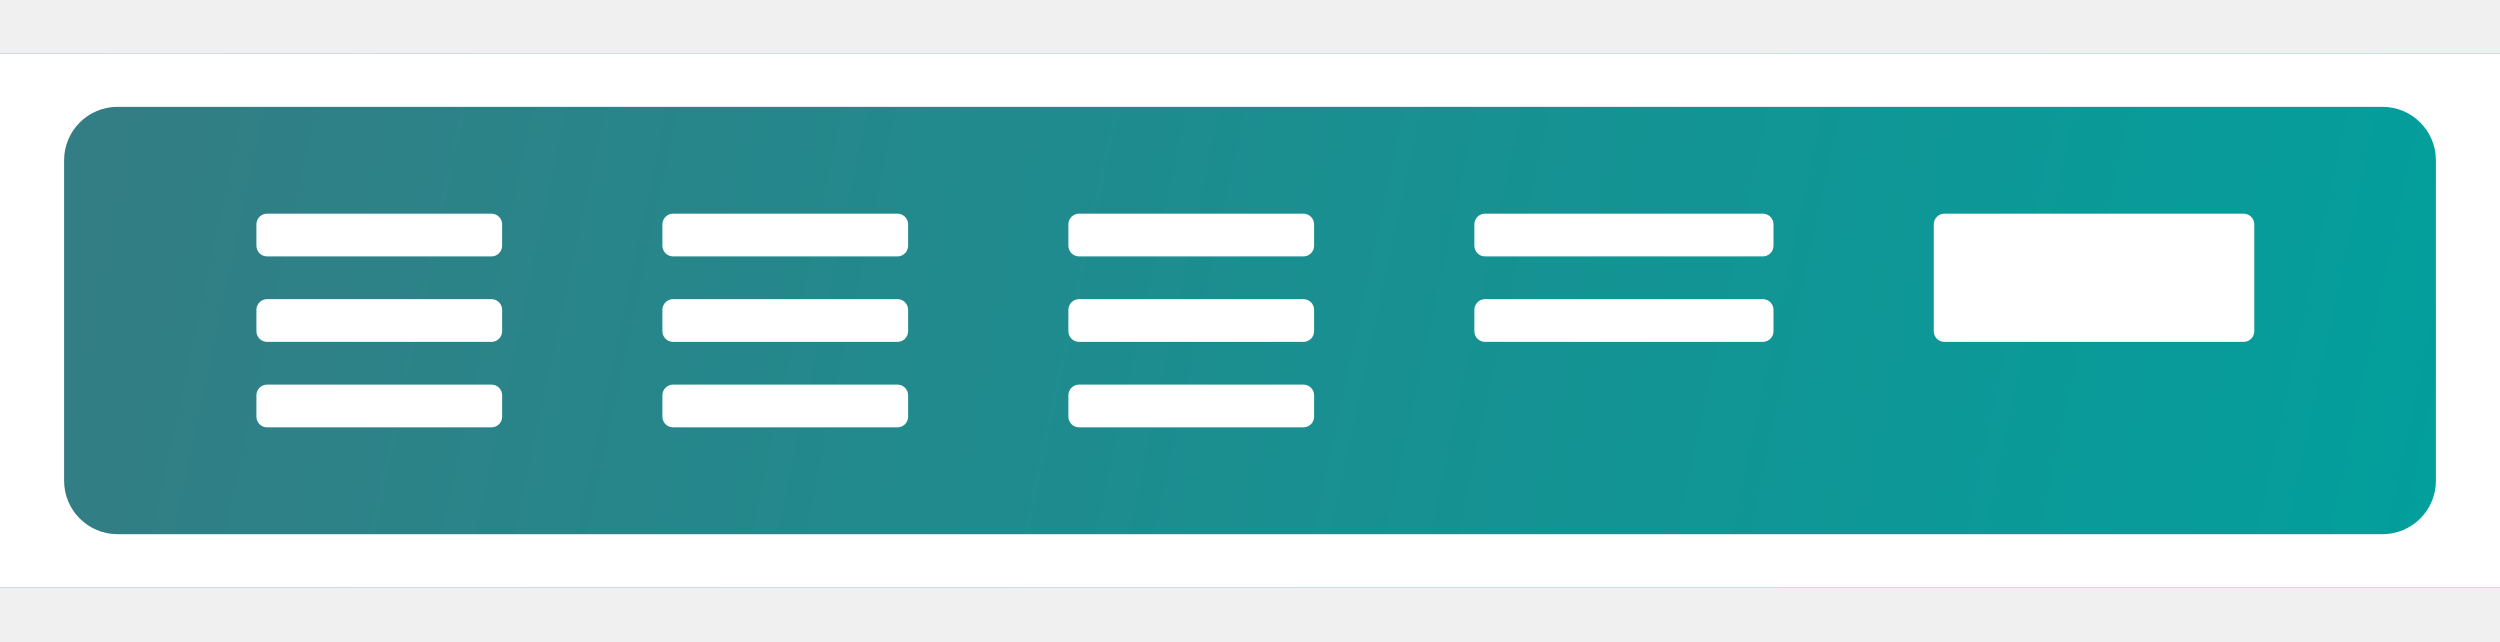
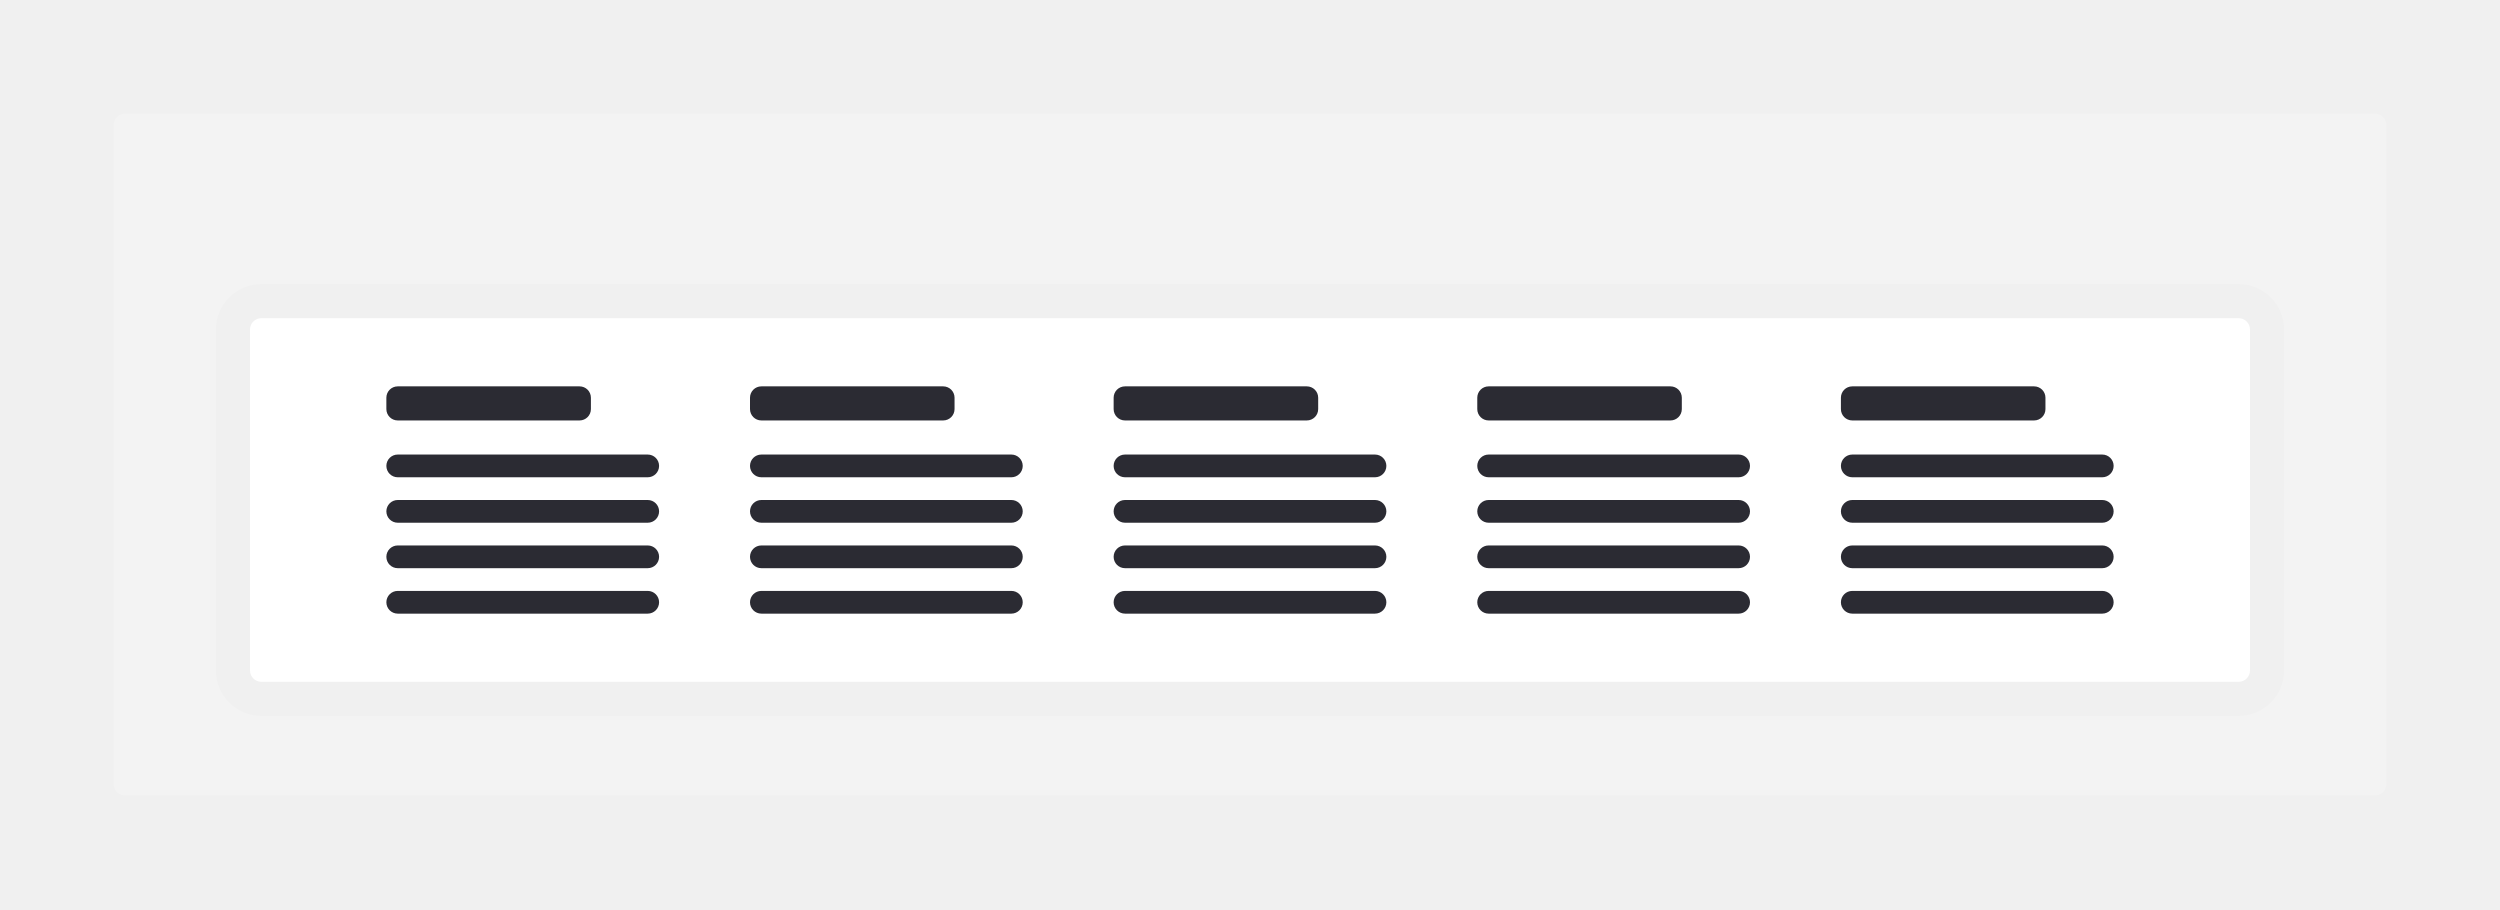
- <svg xmlns="http://www.w3.org/2000/svg" width="234" height="60" viewBox="0 0 234 60">
-   <rect y="5" width="234" height="50" fill="url(#bg_gradient)" />
-   <path fill-rule="evenodd" clip-rule="evenodd" d="M234 55H0V5H234V55ZM11 10C8.239 10 6 12.239 6 15V45C6 47.761 8.239 50 11 50H223C225.761 50 228 47.761 228 45V15C228 12.239 225.761 10 223 10H11Z" fill="white" />
-   <rect x="181" y="20" width="30" height="12" rx="1" fill="white" />
-   <rect x="138" y="28" width="28" height="4" rx="1" fill="white" />
-   <rect x="138" y="20" width="28" height="4" rx="1" fill="white" />
-   <rect x="100" y="28" width="23" height="4" rx="1" fill="white" />
-   <rect x="100" y="36" width="23" height="4" rx="1" fill="white" />
-   <rect x="100" y="20" width="23" height="4" rx="1" fill="white" />
-   <rect x="24" y="28" width="23" height="4" rx="1" fill="white" />
-   <rect x="24" y="36" width="23" height="4" rx="1" fill="white" />
-   <rect x="24" y="20" width="23" height="4" rx="1" fill="white" />
-   <rect x="62" y="28" width="23" height="4" rx="1" fill="white" />
-   <rect x="62" y="36" width="23" height="4" rx="1" fill="white" />
-   <rect x="62" y="20" width="23" height="4" rx="1" fill="white" />
-   <defs>
-     <linearGradient id="bg_gradient" x1="0" y1="5" x2="234" y2="55" gradientUnits="userSpaceOnUse">
-       <stop stop-color="#357C83" />
-       <stop offset="1" stop-color="#01A09D" />
-     </linearGradient>
-   </defs>
+ <svg xmlns="http://www.w3.org/2000/svg" width="220" height="80" viewBox="0 0 220 80" fill="none">
+   <path d="M22 29C22 28.448 22.448 28 23 28H197C197.552 28 198 28.448 198 29V59C198 59.552 197.552 60 197 60H23C22.448 60 22 59.552 22 59V29Z" fill="white" />
+   <rect x="130" y="34" width="18" height="3" rx="1" fill="#2B2B33" />
+   <rect x="98" y="34" width="18" height="3" rx="1" fill="#2B2B33" />
+   <rect x="66" y="34" width="18" height="3" rx="1" fill="#2B2B33" />
+   <rect x="34" y="34" width="18" height="3" rx="1" fill="#2B2B33" />
+   <rect x="162" y="34" width="18" height="3" rx="1" fill="#2B2B33" />
+   <rect x="34" y="52" width="24" height="2" rx="1" fill="#2B2B33" />
+   <rect x="66" y="52" width="24" height="2" rx="1" fill="#2B2B33" />
+   <rect x="98" y="52" width="24" height="2" rx="1" fill="#2B2B33" />
+   <rect x="130" y="52" width="24" height="2" rx="1" fill="#2B2B33" />
+   <rect x="162" y="52" width="24" height="2" rx="1" fill="#2B2B33" />
+   <rect x="34" y="48" width="24" height="2" rx="1" fill="#2B2B33" />
+   <rect x="66" y="48" width="24" height="2" rx="1" fill="#2B2B33" />
+   <rect x="98" y="48" width="24" height="2" rx="1" fill="#2B2B33" />
+   <rect x="130" y="48" width="24" height="2" rx="1" fill="#2B2B33" />
+   <rect x="162" y="48" width="24" height="2" rx="1" fill="#2B2B33" />
+   <rect x="34" y="44" width="24" height="2" rx="1" fill="#2B2B33" />
+   <rect x="66" y="44" width="24" height="2" rx="1" fill="#2B2B33" />
+   <rect x="98" y="44" width="24" height="2" rx="1" fill="#2B2B33" />
+   <rect x="130" y="44" width="24" height="2" rx="1" fill="#2B2B33" />
+   <rect x="162" y="44" width="24" height="2" rx="1" fill="#2B2B33" />
+   <rect x="34" y="40" width="24" height="2" rx="1" fill="#2B2B33" />
+   <rect x="66" y="40" width="24" height="2" rx="1" fill="#2B2B33" />
+   <rect x="98" y="40" width="24" height="2" rx="1" fill="#2B2B33" />
+   <rect x="130" y="40" width="24" height="2" rx="1" fill="#2B2B33" />
+   <rect x="162" y="40" width="24" height="2" rx="1" fill="#2B2B33" />
+   <path fill-rule="evenodd" clip-rule="evenodd" d="M209 10C209.552 10 210 10.448 210 11V69C210 69.552 209.552 70 209 70H11C10.448 70 10 69.552 10 69V11C10 10.448 10.448 10 11 10H209ZM23 25C20.791 25 19 26.791 19 29V59C19 61.209 20.791 63 23 63H197C199.209 63 201 61.209 201 59V29C201 26.791 199.209 25 197 25H23Z" fill="white" fill-opacity="0.2" />
</svg>
